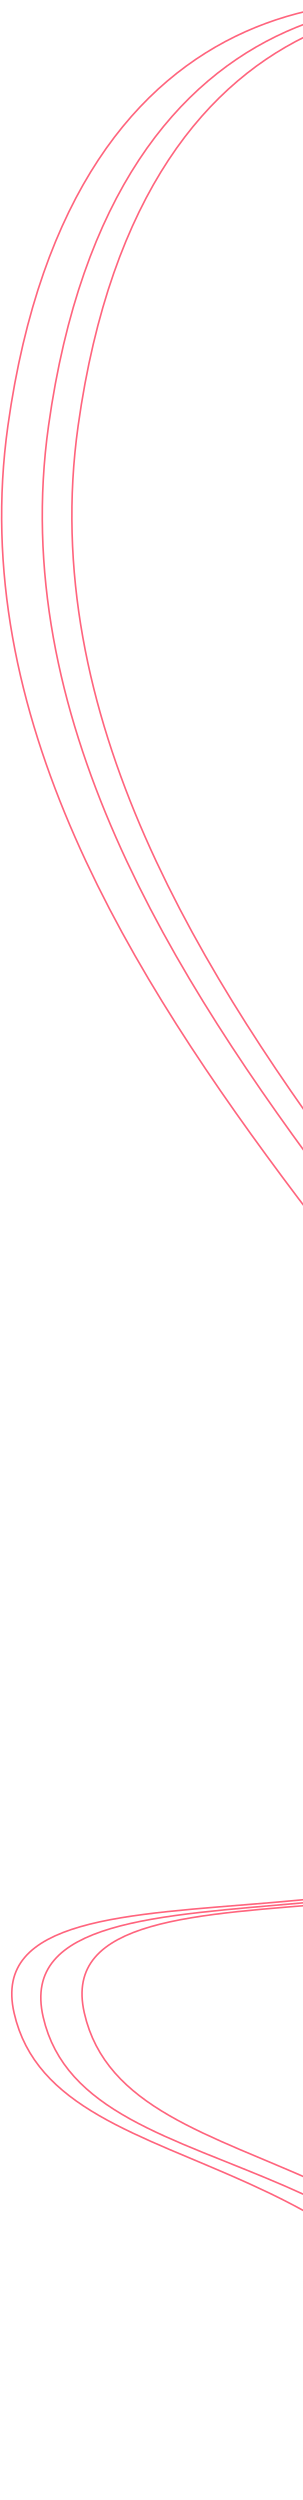
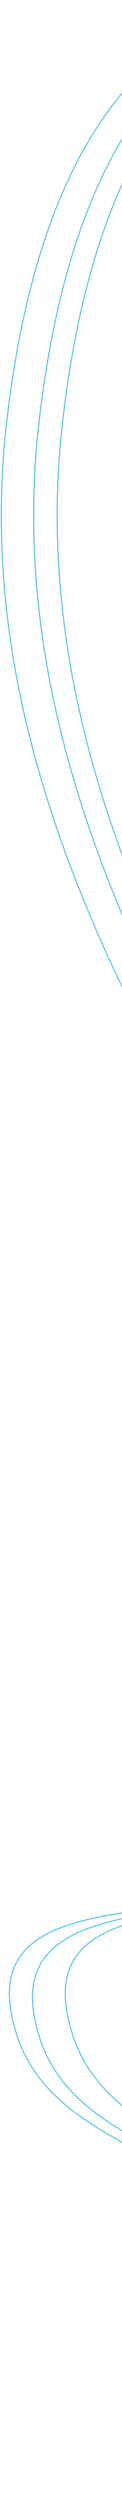
- <svg xmlns="http://www.w3.org/2000/svg" width="184" height="1523" viewBox="0 0 184 1523" fill="none">
-   <path d="M377.479 19.317C284.025 -18.349 87.216 -23.082 47.611 259.317C-1.897 612.317 446.358 894.317 411.919 1056.82C377.479 1219.32 25.01 1110.32 51.377 1226.32C77.745 1342.32 305.371 1289.32 358.645 1522.32" stroke="#FF647D" />
-   <path d="M359.445 19.317C265.992 -18.349 69.183 -23.082 29.577 259.317C-19.93 612.317 429.245 894.515 393.885 1056.82C358.832 1217.71 -0.671 1111.1 26.309 1228.82C52.885 1344.77 287.337 1289.32 340.611 1522.32" stroke="#FF647D" />
-   <path d="M334.692 19.317C241.238 -18.349 44.429 -23.082 4.823 259.317C-44.684 612.317 403.571 894.317 369.131 1056.82C334.692 1219.32 -17.778 1110.32 8.59 1226.32C34.958 1342.32 262.584 1289.32 315.857 1522.32" stroke="#FF647D" />
+ <svg xmlns="http://www.w3.org/2000/svg" width="93" height="1914" viewBox="0 0 93 1914" fill="none">
+   <path d="M377.479 24.021C284.025 -23.318 87.216 -29.267 47.611 325.655C-1.897 769.307 446.358 1123.73 411.919 1327.96C377.479 1532.19 25.009 1395.2 51.377 1540.99C77.745 1686.77 305.371 1620.16 358.645 1913" stroke="#67CAEA" />
+   <path d="M359.445 24.021C265.991 -23.318 69.183 -29.267 29.577 325.655C-19.93 769.307 429.245 1123.97 393.885 1327.96C358.832 1530.17 -0.672 1396.18 26.309 1544.13C52.885 1689.86 287.337 1620.16 340.611 1913" stroke="#67CAEA" />
+   <path d="M334.692 24.021C241.238 -23.318 44.429 -29.267 4.823 325.655C-44.684 769.307 403.571 1123.73 369.131 1327.96C334.692 1532.19 -17.778 1395.2 8.59 1540.99C34.958 1686.77 262.584 1620.16 315.857 1913" stroke="#67CAEA" />
</svg>
